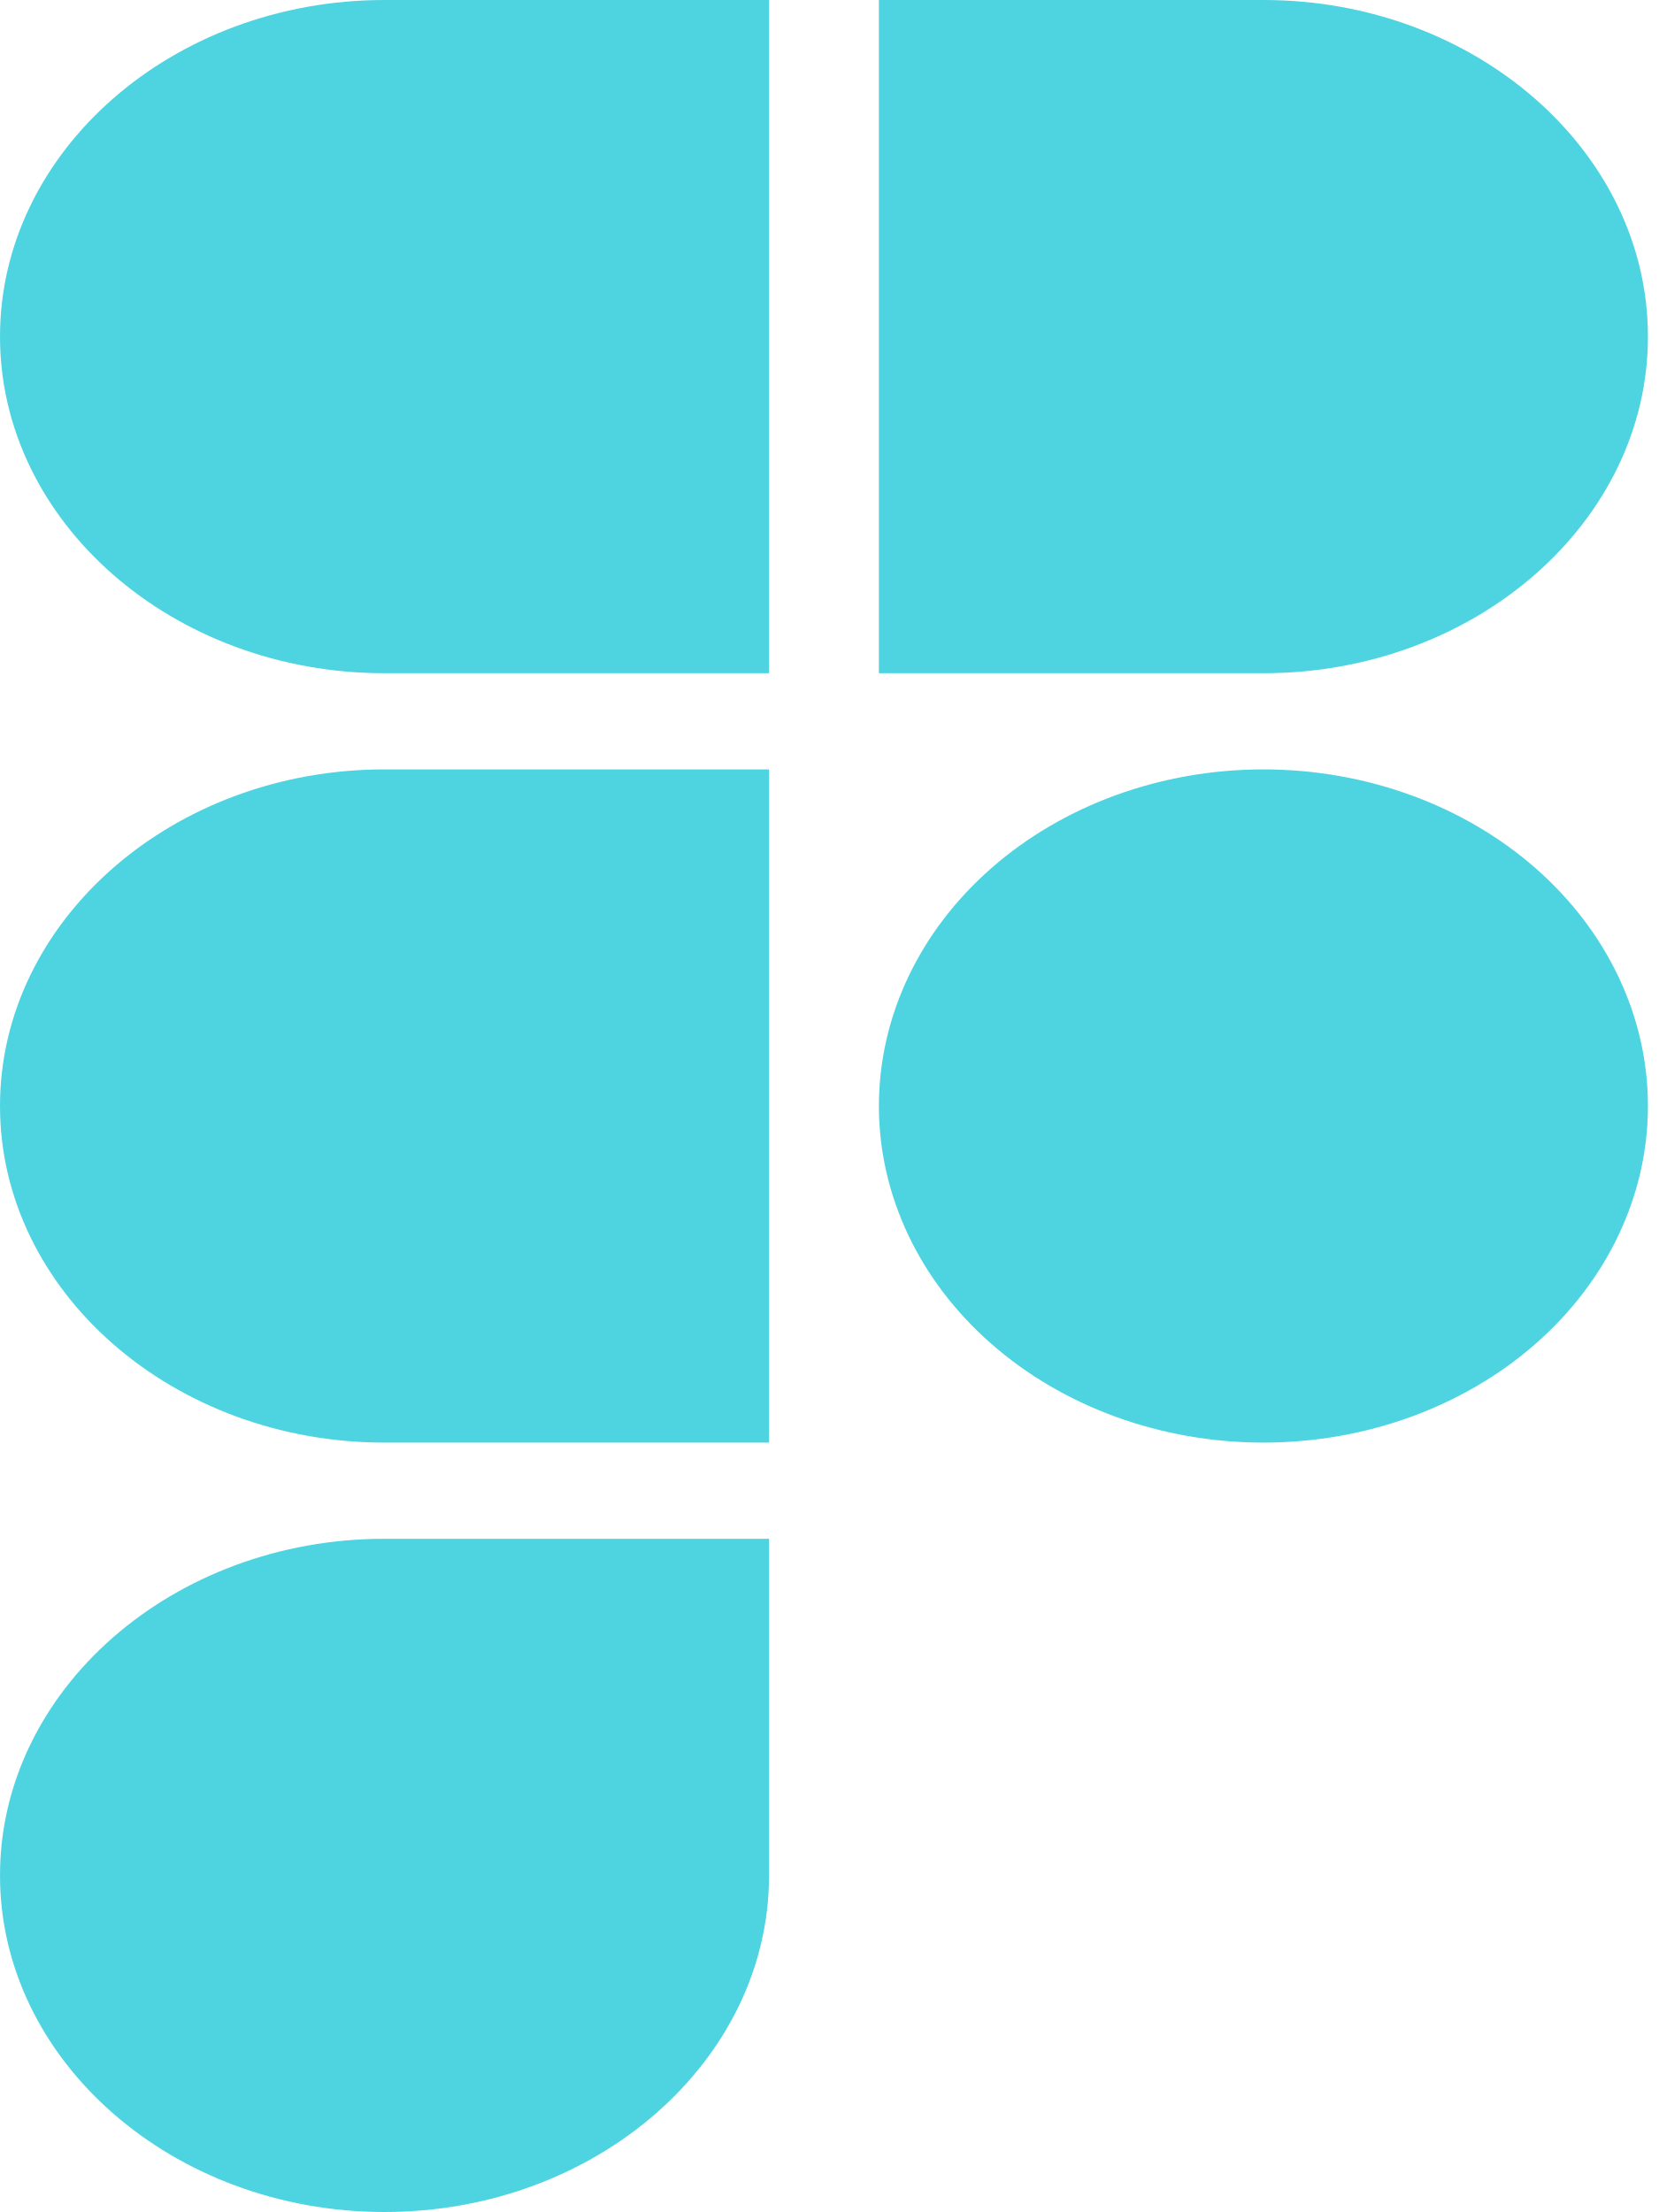
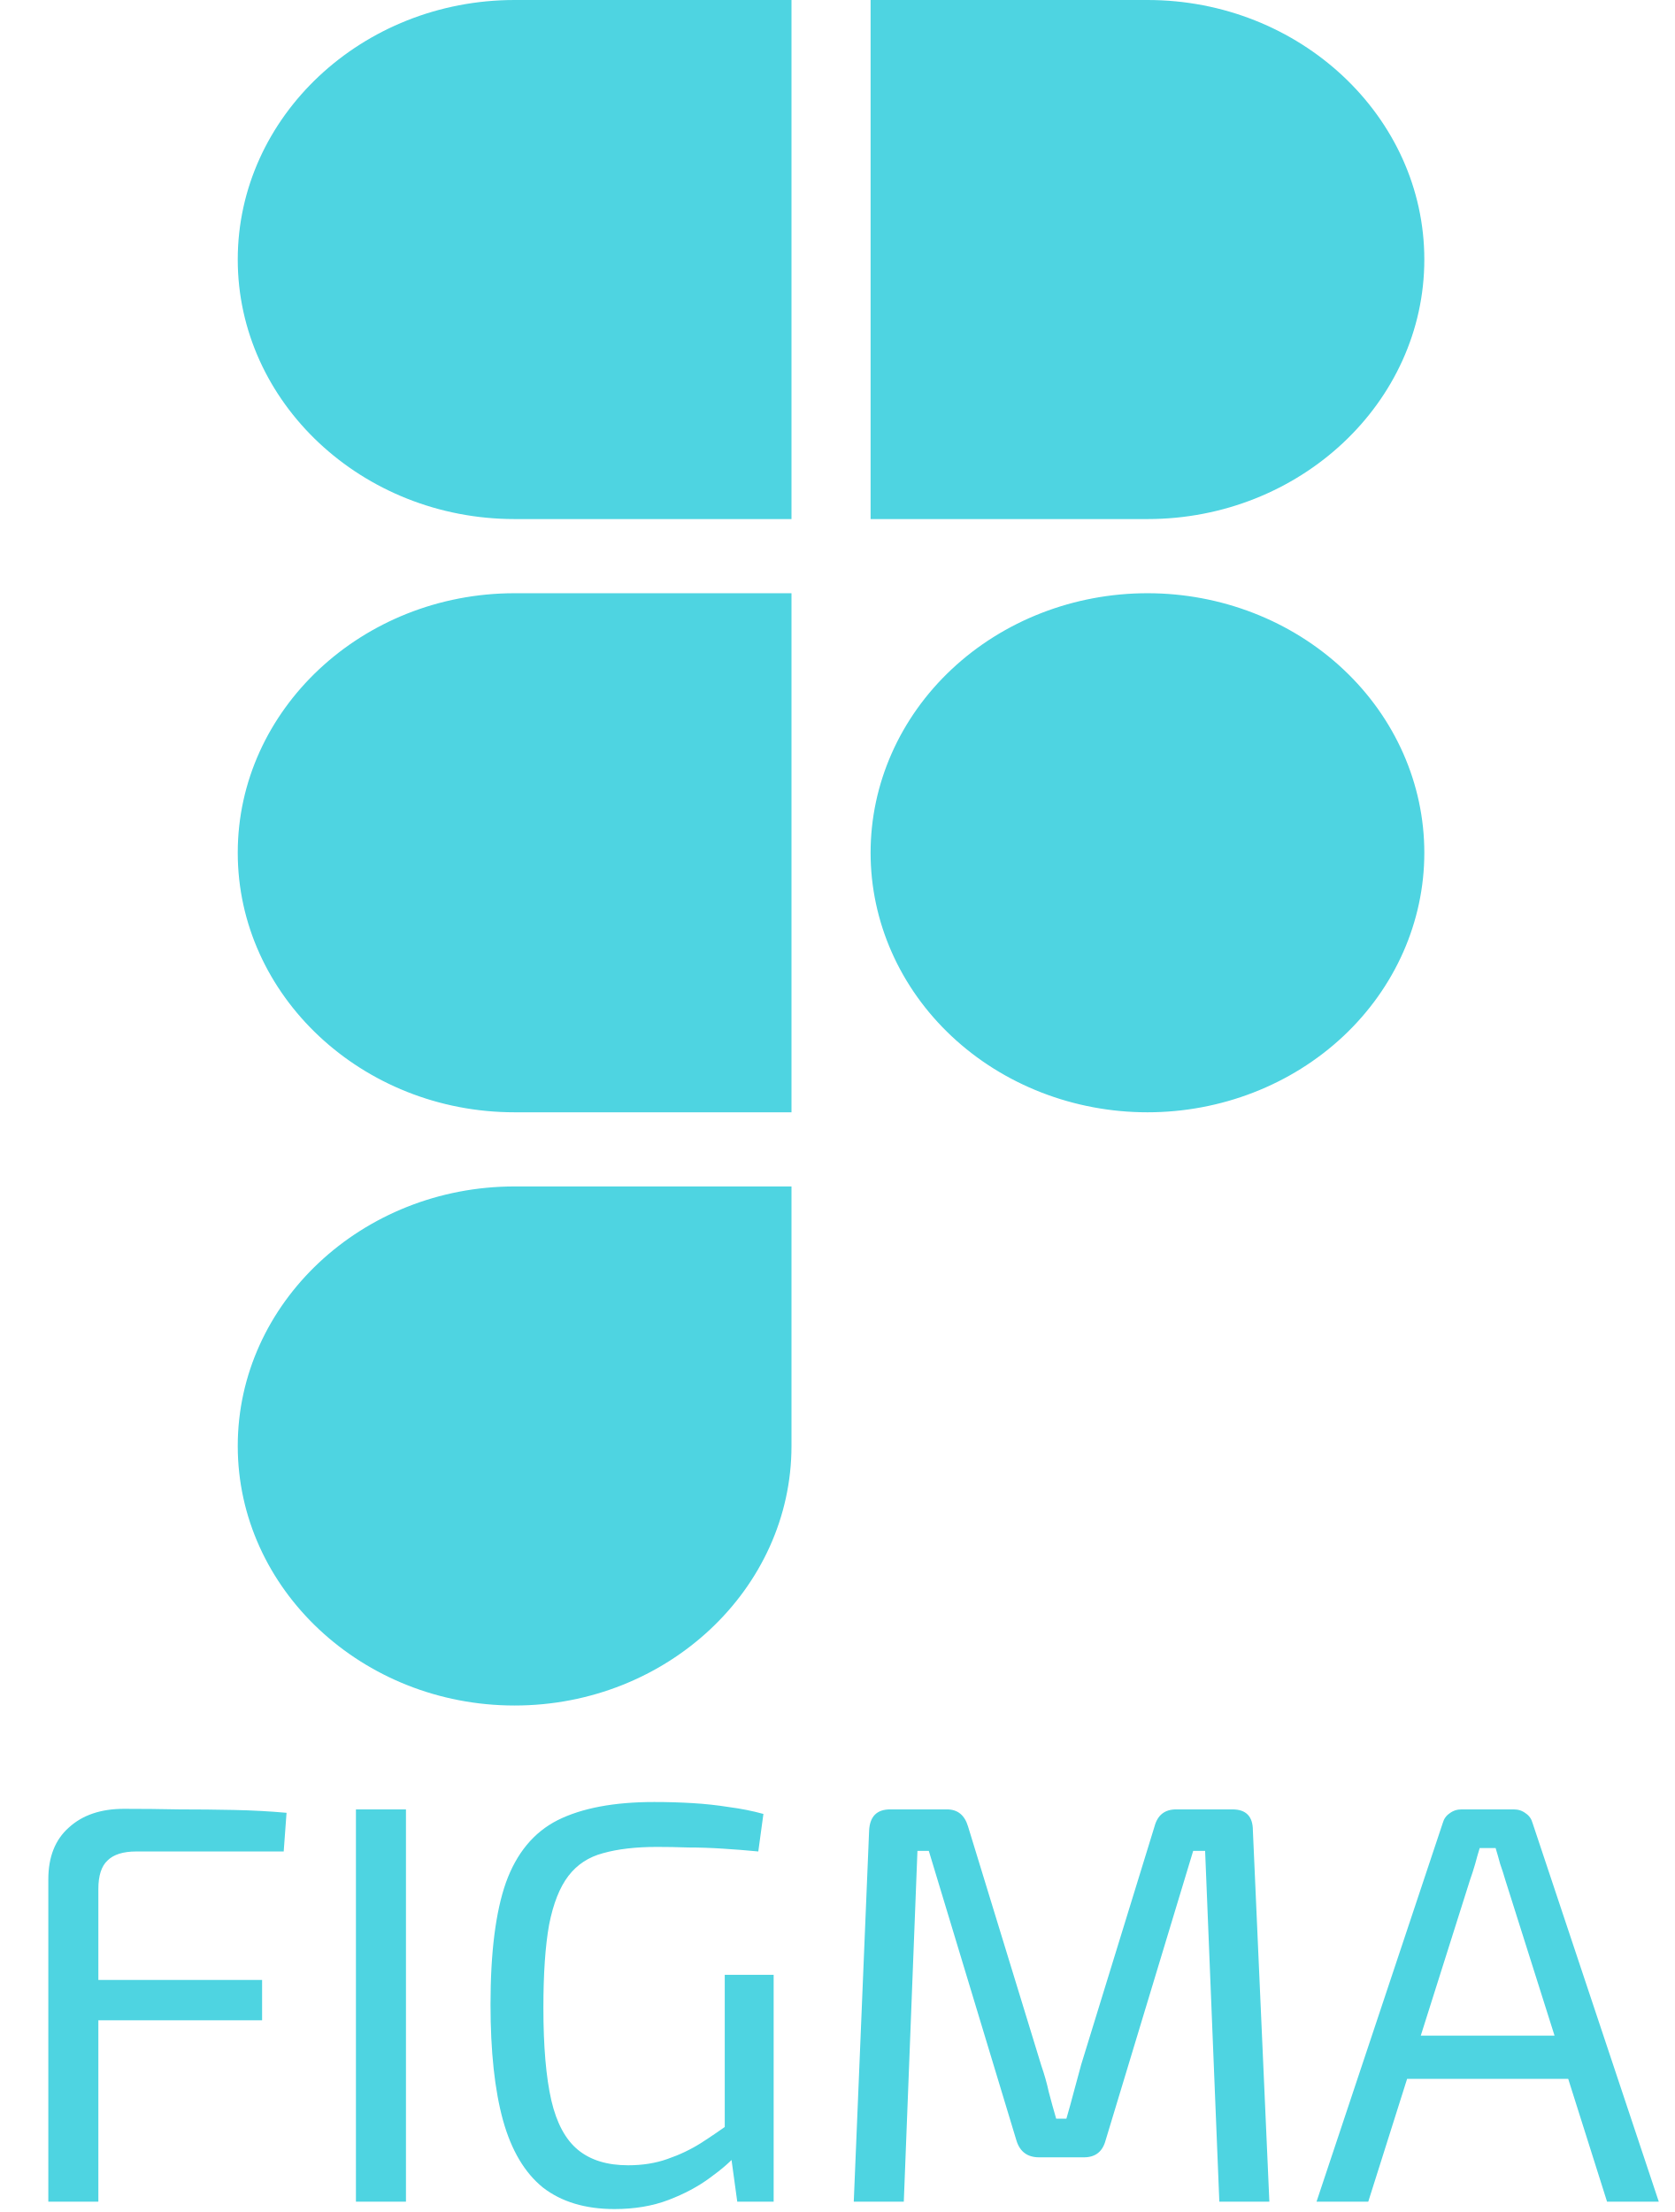
- <svg xmlns="http://www.w3.org/2000/svg" width="75" height="100" viewBox="0 0 75 100" fill="none">
-   <path d="M34.767 0V30.435H17.383C7.81 30.435 0 23.598 0 15.217C0 6.837 7.81 0 17.383 0H34.767ZM34.767 34.783V65.217H17.383C7.81 65.217 0 58.38 0 50C0 41.62 7.81 34.783 17.383 34.783H34.767ZM34.767 69.565V84.783C34.767 93.163 26.957 100 17.383 100C7.81 100 0 93.163 0 84.783C0 76.402 7.81 69.565 17.383 69.565H34.767ZM74.5 15.217C74.5 23.598 66.69 30.435 57.117 30.435H39.733V0H57.117C66.69 0 74.5 6.837 74.5 15.217ZM57.117 34.783C52.506 34.783 48.085 36.386 44.825 39.24C41.565 42.093 39.733 45.964 39.733 50C39.733 54.036 41.565 57.907 44.825 60.76C48.085 63.614 52.506 65.217 57.117 65.217C61.727 65.217 66.148 63.614 69.409 60.76C72.669 57.907 74.5 54.036 74.5 50C74.5 45.964 72.669 42.093 69.409 39.24C66.148 36.386 61.727 34.783 57.117 34.783Z" fill="#4ED4E1" />
+ <svg xmlns="http://www.w3.org/2000/svg" width="162" height="214" viewBox="0 0 162 214" fill="none">
+   <path d="M11.99 174.995C13.75 174.995 15.528 175.013 17.325 175.05C19.122 175.05 20.9 175.068 22.66 175.105C24.42 175.142 26.107 175.233 27.72 175.38L27.445 179.12H13.2C11.917 179.12 10.982 179.413 10.395 180C9.808 180.55 9.515 181.467 9.515 182.75V213H4.675V181.815C4.675 179.652 5.335 177.983 6.655 176.81C7.975 175.6 9.753 174.995 11.99 174.995ZM5.61 191.55H25.355V195.455H5.61V191.55ZM39.273 175.05V213H34.433V175.05H39.273ZM63.293 174.335C64.576 174.335 65.823 174.372 67.033 174.445C68.243 174.518 69.416 174.647 70.553 174.83C71.69 174.977 72.79 175.197 73.853 175.49L73.358 179.12C72.221 179.01 71.066 178.918 69.893 178.845C68.756 178.772 67.656 178.735 66.593 178.735C65.53 178.698 64.521 178.68 63.568 178.68C61.515 178.68 59.773 178.882 58.343 179.285C56.95 179.652 55.831 180.385 54.988 181.485C54.145 182.585 53.521 184.162 53.118 186.215C52.751 188.268 52.568 190.945 52.568 194.245C52.568 197.985 52.825 200.973 53.338 203.21C53.851 205.41 54.713 207.005 55.923 207.995C57.133 208.985 58.746 209.48 60.763 209.48C62.156 209.48 63.421 209.278 64.558 208.875C65.731 208.472 66.813 207.958 67.803 207.335C68.83 206.675 69.82 205.997 70.773 205.3L71.433 208.27C70.773 209.04 69.856 209.847 68.683 210.69C67.546 211.533 66.208 212.248 64.668 212.835C63.128 213.422 61.386 213.715 59.443 213.715C56.62 213.715 54.31 213.018 52.513 211.625C50.753 210.195 49.47 208.032 48.663 205.135C47.856 202.202 47.453 198.462 47.453 193.915C47.453 188.892 47.948 184.968 48.938 182.145C49.965 179.285 51.633 177.268 53.943 176.095C56.29 174.922 59.406 174.335 63.293 174.335ZM74.843 191.055V213H71.323L70.553 207.39L70.113 206.29V191.055H74.843ZM119.224 175.05C120.544 175.05 121.204 175.728 121.204 177.085L122.799 213H117.959L116.584 179.065H115.429L106.959 207.06C106.666 208.16 105.969 208.71 104.869 208.71H100.524C99.387 208.71 98.654 208.16 98.324 207.06L89.854 179.065H88.754L87.434 213H82.594L84.079 177.085C84.152 175.728 84.831 175.05 86.114 175.05H91.614C92.641 175.05 93.319 175.6 93.649 176.7L100.744 199.855C101.037 200.698 101.276 201.542 101.459 202.385C101.679 203.228 101.917 204.09 102.174 204.97H103.164C103.421 204.09 103.659 203.228 103.879 202.385C104.099 201.542 104.337 200.662 104.594 199.745L111.689 176.7C111.982 175.6 112.679 175.05 113.779 175.05H119.224ZM146.447 175.05C146.887 175.05 147.272 175.178 147.602 175.435C147.932 175.655 148.152 175.967 148.262 176.37L160.472 213H155.467L145.622 181.87C145.475 181.357 145.31 180.843 145.127 180.33C144.98 179.78 144.833 179.267 144.687 178.79H143.147C143 179.267 142.853 179.78 142.707 180.33C142.56 180.843 142.395 181.357 142.212 181.87L132.367 213H127.362L139.572 176.37C139.682 175.967 139.902 175.655 140.232 175.435C140.562 175.178 140.947 175.05 141.387 175.05H146.447ZM153.487 196.94V201.12H134.237V196.94H153.487Z" fill="#4ED4E1" />
+   <path d="M76.569 0V50.217H49.784C35.034 50.217 23 38.936 23 25.109C23 11.281 35.034 0 49.784 0H76.569ZM76.569 57.391V107.609H49.784C35.034 107.609 23 96.328 23 82.5C23 68.672 35.034 57.391 49.784 57.391H76.569ZM76.569 114.783V139.891C76.569 153.719 64.535 165 49.784 165C35.034 165 23 153.719 23 139.891C23 126.064 35.034 114.783 49.784 114.783H76.569ZM137.79 25.109C137.79 38.936 125.757 50.217 111.006 50.217H84.222V0H111.006C125.757 0 137.79 11.281 137.79 25.109ZM111.006 57.391C103.902 57.391 97.09 60.037 92.067 64.746C87.043 69.454 84.222 75.841 84.222 82.5C84.222 89.159 87.043 95.546 92.067 100.255C97.09 104.963 103.902 107.609 111.006 107.609C118.11 107.609 124.922 104.963 129.946 100.255C134.969 95.546 137.79 89.159 137.79 82.5C137.79 75.841 134.969 69.454 129.946 64.746C124.922 60.037 118.11 57.391 111.006 57.391Z" fill="#4ED4E1" />
</svg>
